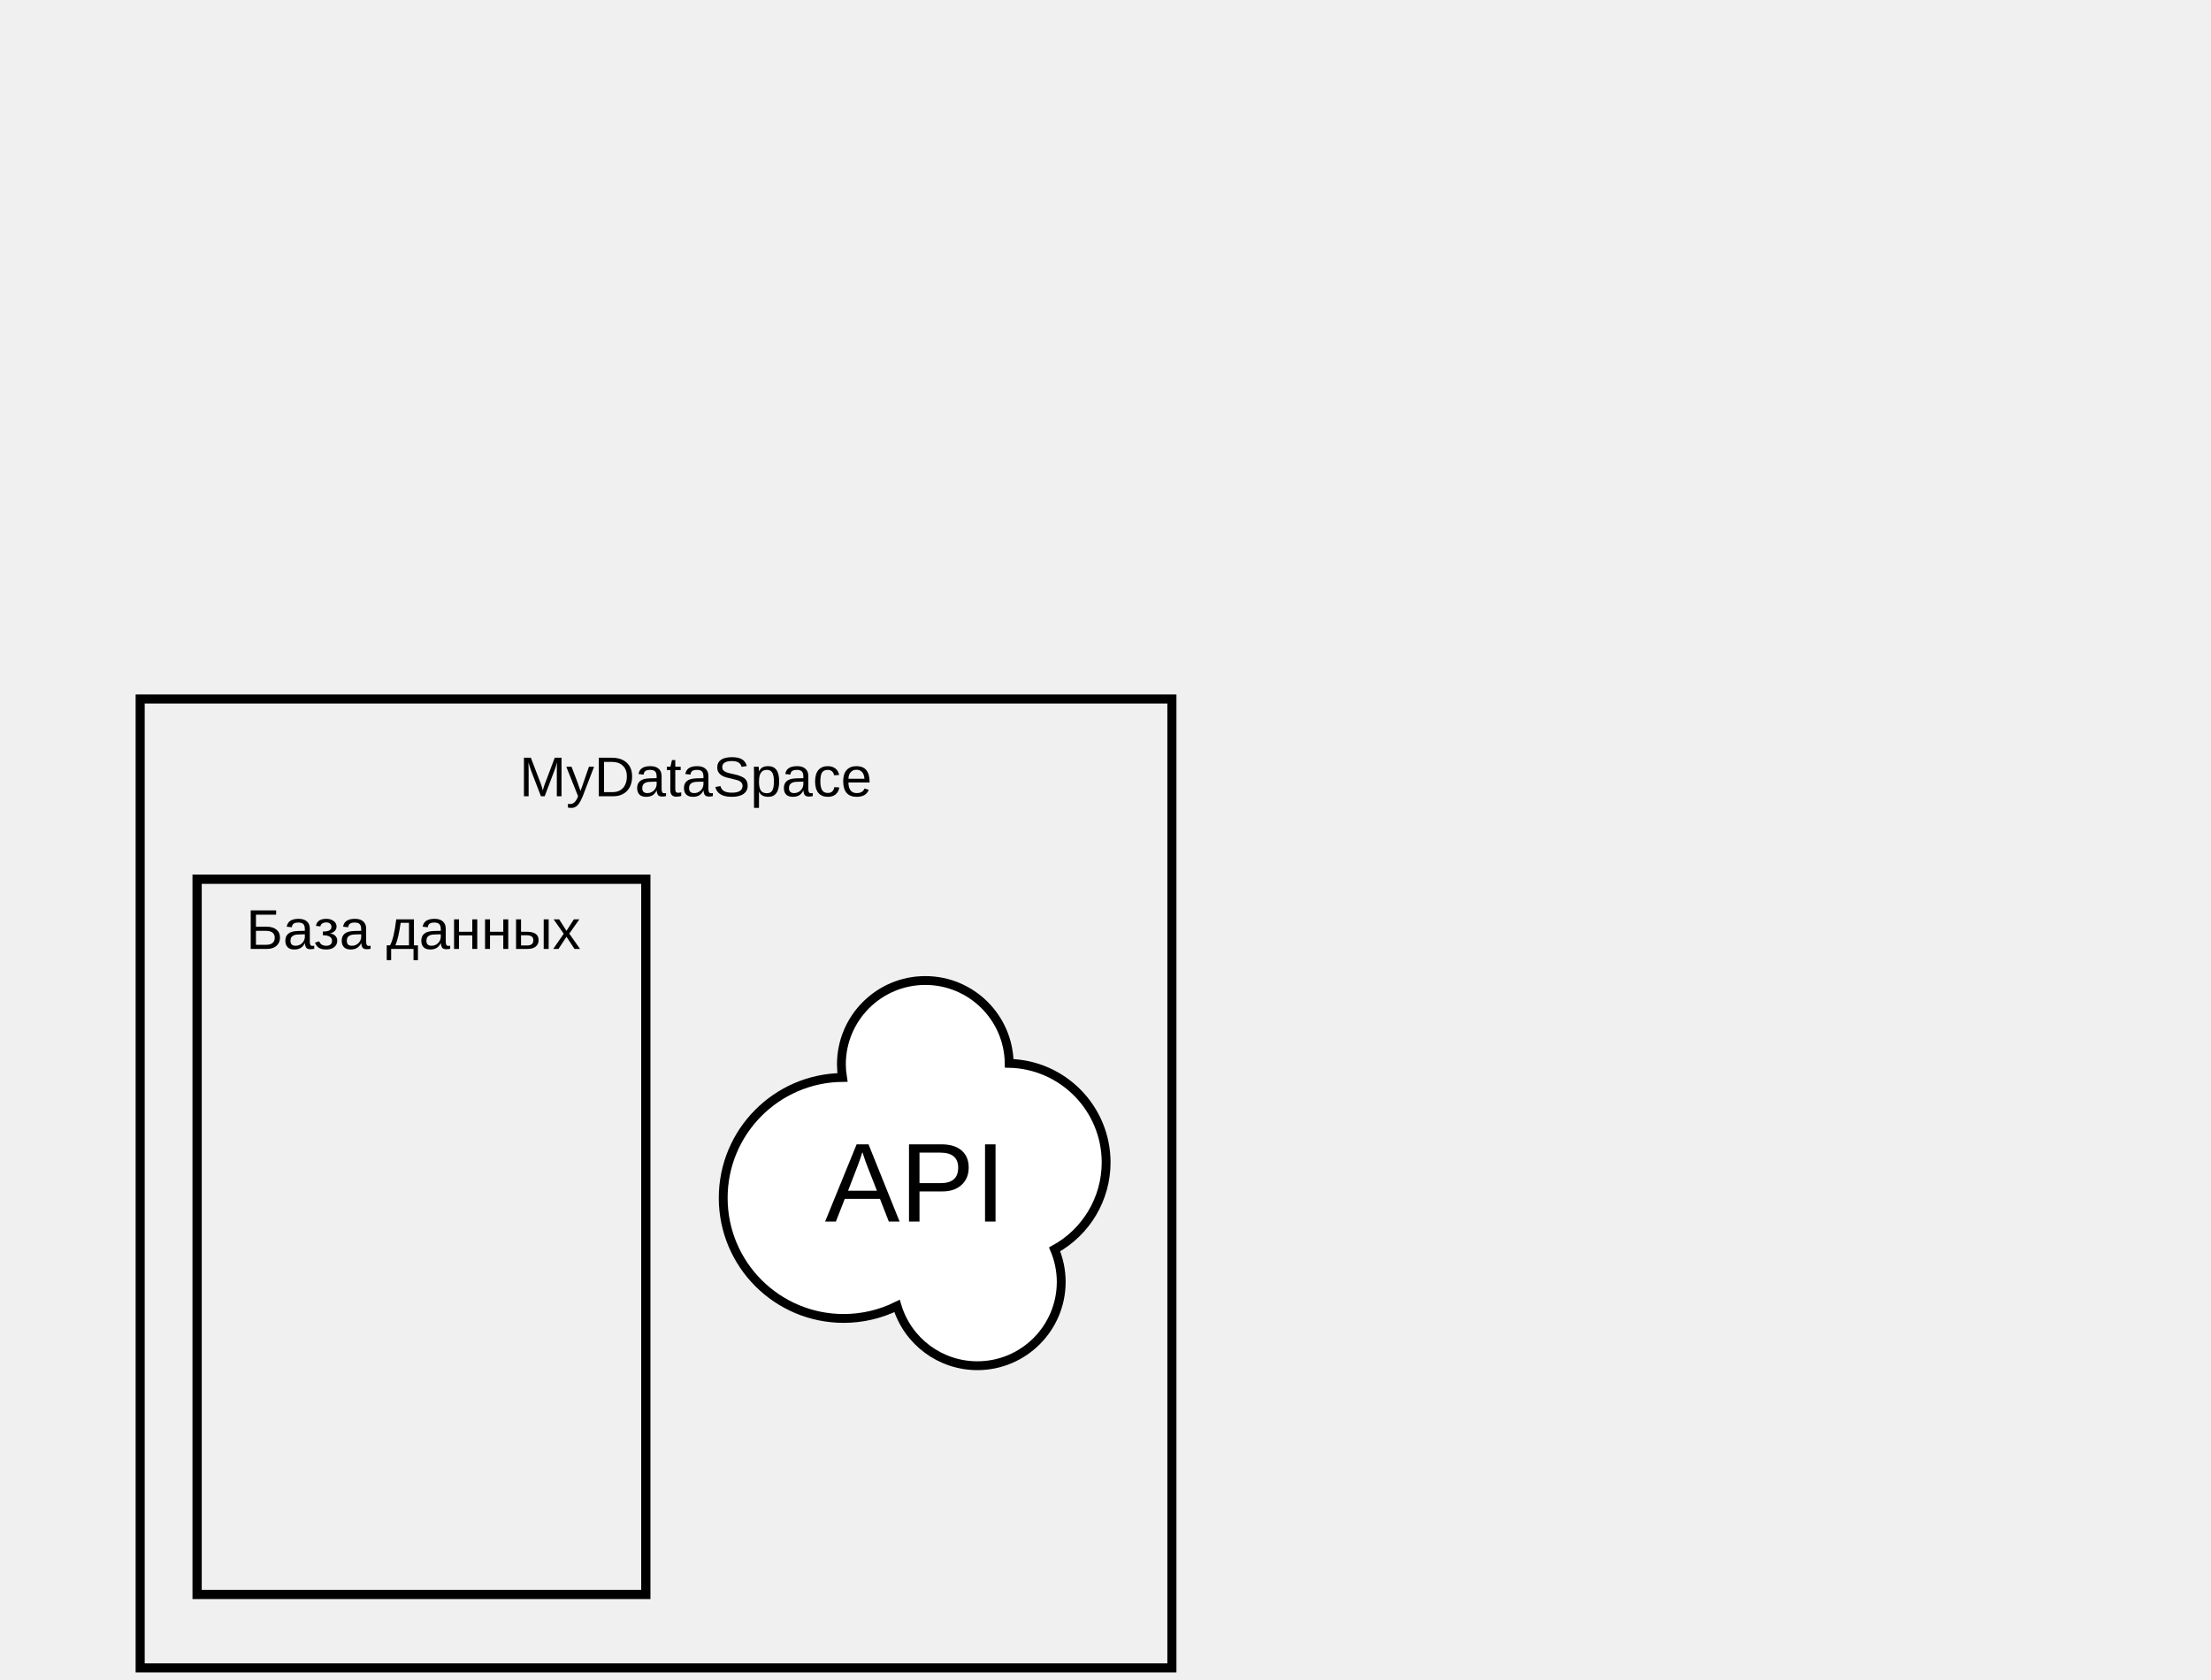
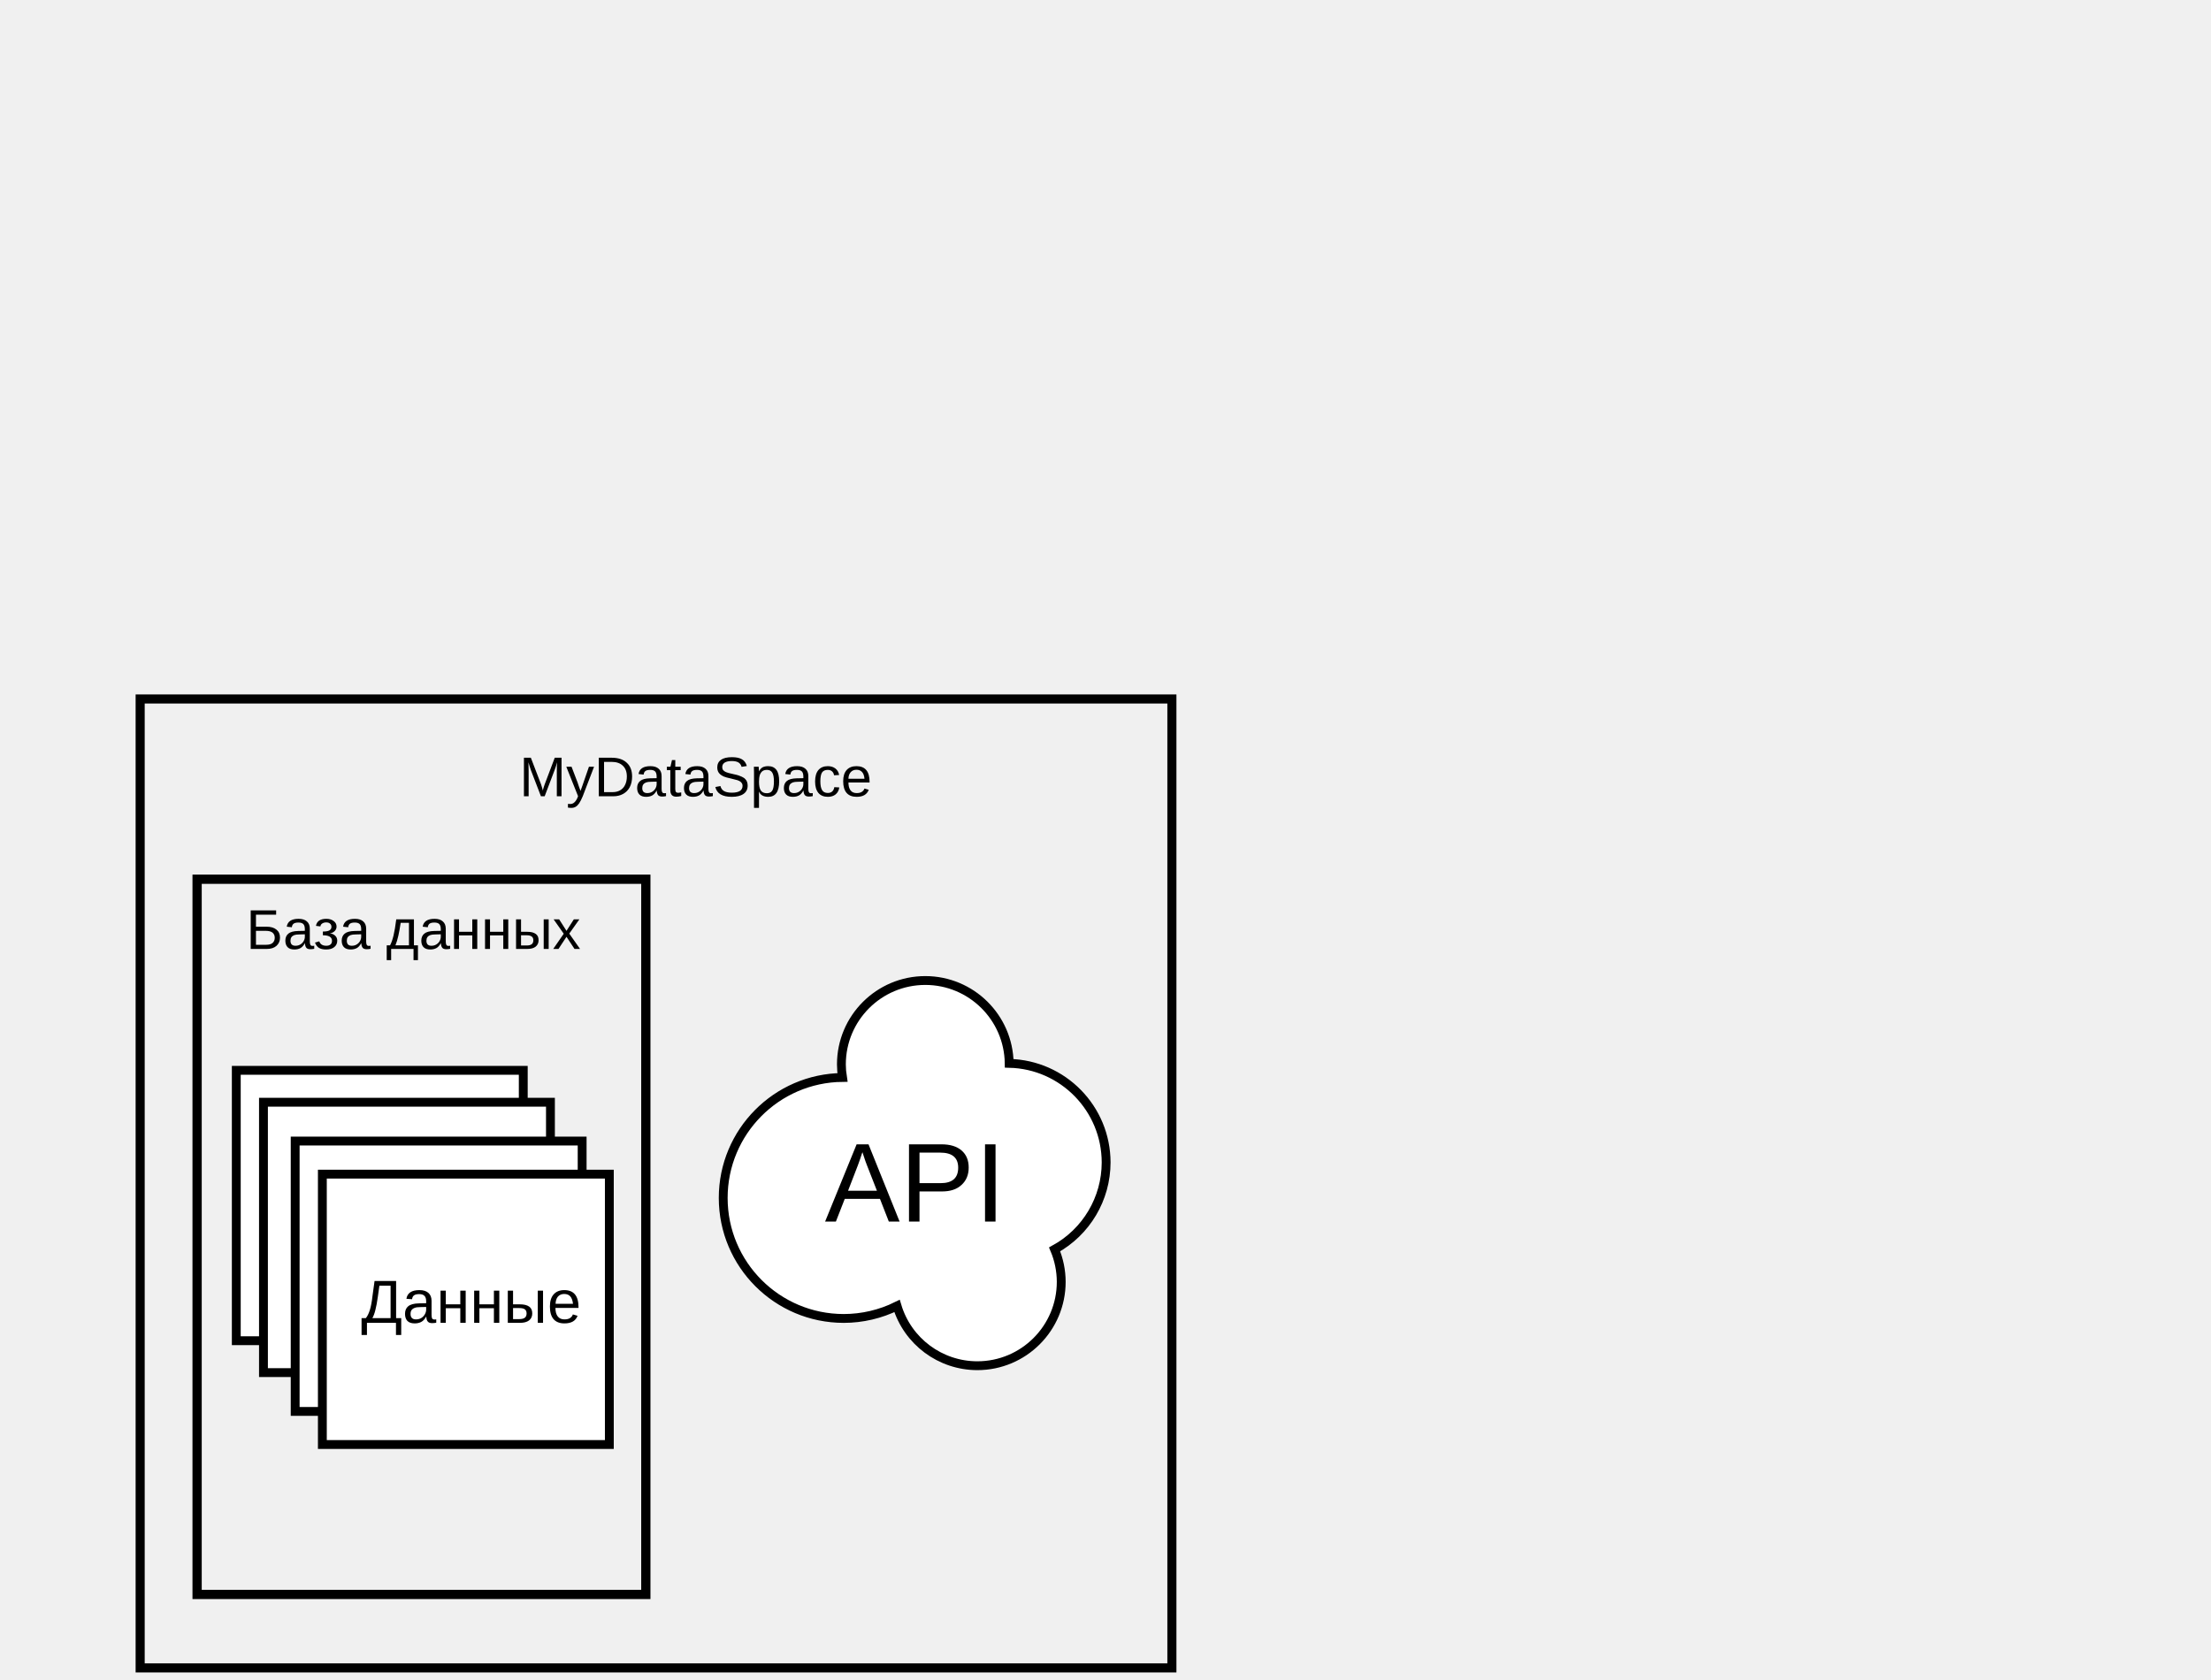
<svg xmlns="http://www.w3.org/2000/svg" width="250mm" height="190mm" viewBox="0 0 250 190" version="1.1" id="how-it-works">
  <defs id="defs2" />
  <g id="layer1" transform="translate(0,-107)">
    <path style="opacity:1;fill:#ffffff;fill-opacity:1;stroke:#000000;stroke-width:1;stroke-miterlimit:4;stroke-dasharray:none;stroke-opacity:1" d="m 104.626,217.891 a 9.488,9.488 0 0 0 -9.488,9.488 9.488,9.488 0 0 0 0.121,1.475 13.631,13.631 0 0 0 -13.485,13.626 13.631,13.631 0 0 0 13.631,13.631 13.631,13.631 0 0 0 6.023,-1.411 9.488,9.488 0 0 0 9.078,6.756 9.488,9.488 0 0 0 9.488,-9.488 9.488,9.488 0 0 0 -0.748,-3.67 11.225,11.225 0 0 0 5.826,-9.828 11.225,11.225 0 0 0 -10.962,-11.212 9.488,9.488 0 0 0 -9.484,-9.367 z" id="path4491-2" />
    <text xml:space="preserve" style="font-style:normal;font-variant:normal;font-weight:normal;font-stretch:normal;font-size:12.7px;line-height:1.25;font-family:'Showcard Gothic';-inkscape-font-specification:'Showcard Gothic';letter-spacing:0px;word-spacing:0px;fill:#000000;fill-opacity:1;stroke:none;stroke-width:0.265" x="93.267" y="245.152" id="text4506-89">
      <tspan id="tspan4504-0" x="93.267" y="245.152" style="font-style:normal;font-variant:normal;font-weight:normal;font-stretch:normal;font-family:Arial;-inkscape-font-specification:Arial;stroke-width:0.265">API</tspan>
    </text>
    <g id="hiw-chart" transform="translate(1.965491,6.641641)">
      <g id="g17773" transform="translate(-92.60417,-68.79167)">
        <rect y="248.039" x="346.578" height="47.686" width="63.002" id="rect4585-4" style="opacity:1;fill:#ffffff;fill-opacity:1;stroke:#000000;stroke-width:1.058;stroke-miterlimit:4;stroke-dasharray:none;stroke-opacity:1" />
        <text id="text4589-8" y="260.119" x="365.193" style="font-style:normal;font-variant:normal;font-weight:normal;font-stretch:normal;font-size:9.878px;line-height:1;font-family:'Showcard Gothic';-inkscape-font-specification:'Showcard Gothic';letter-spacing:0px;word-spacing:0px;fill:#000000;fill-opacity:1;stroke:none;stroke-width:0.265" xml:space="preserve">
          <tspan id="tspan4587-8" style="font-style:normal;font-variant:normal;font-weight:normal;font-stretch:normal;font-family:Arial;-inkscape-font-specification:Arial;stroke-width:0.265" y="260.119" x="365.193">График</tspan>
        </text>
        <g id="g17777" transform="matrix(1,0,0,0.6005046,0,106.7212)" style="stroke-width:1.29;stroke-miterlimit:4;stroke-dasharray:none">
          <path style="fill:none;stroke:#000000;stroke-width:1.29;stroke-linecap:butt;stroke-linejoin:miter;stroke-miterlimit:4;stroke-dasharray:none;stroke-opacity:1" d="m 402.167,303.804 h -48.003 l 0.378,-36.664" id="path17761" />
          <path style="fill:none;stroke:#ff0000;stroke-width:1.29;stroke-linecap:butt;stroke-linejoin:miter;stroke-miterlimit:4;stroke-dasharray:none;stroke-opacity:1" d="m 354.164,303.804 6.804,-25.702 5.292,13.607 12.095,-24.19 10.205,9.827 4.158,11.339 5.67,-18.521" id="path17766" />
        </g>
      </g>
    </g>
    <g id="hiw-you" transform="translate(6.727984,114.3757)">
      <circle r="8.126" cy="26.936" cx="-63.311" id="path17585" style="opacity:1;fill:none;fill-opacity:1;stroke:#000000;stroke-width:1;stroke-miterlimit:4;stroke-dasharray:none;stroke-opacity:1" />
      <path id="path17587" d="m -63.229,35.1 -0.067,16.972" style="fill:none;stroke:#000000;stroke-width:1;stroke-linecap:butt;stroke-linejoin:miter;stroke-miterlimit:4;stroke-dasharray:none;stroke-opacity:1" />
      <path id="path17589" d="m -74.588,39.828 22.183,0.2" style="fill:none;stroke:#000000;stroke-width:1;stroke-linecap:butt;stroke-linejoin:miter;stroke-miterlimit:4;stroke-dasharray:none;stroke-opacity:1" />
      <path id="path17591" d="M -63.296,52.072 -71.815,68.135" style="fill:none;stroke:#000000;stroke-width:1;stroke-linecap:butt;stroke-linejoin:miter;stroke-miterlimit:4;stroke-dasharray:none;stroke-opacity:1" />
      <path style="fill:none;stroke:#000000;stroke-width:1;stroke-linecap:butt;stroke-linejoin:miter;stroke-miterlimit:4;stroke-dasharray:none;stroke-opacity:1" d="m -63.296,52.072 8.519,15.497" id="path17593" />
      <text id="text17623" y="14.463" x="-68.792" style="font-style:normal;font-variant:normal;font-weight:normal;font-stretch:normal;font-size:3.528px;line-height:1.25;font-family:Arial;-inkscape-font-specification:Arial;letter-spacing:0px;word-spacing:0px;fill:#000000;fill-opacity:1;stroke:none;stroke-width:0.265" xml:space="preserve">
        <tspan style="font-size:6.35px;stroke-width:0.265" y="14.463" x="-68.792" id="tspan17621">Вы</tspan>
      </text>
      <path style="opacity:0;fill:#ffffff;fill-opacity:1;stroke:#000000;stroke-width:0.895;stroke-miterlimit:4;stroke-dasharray:none;stroke-opacity:1" id="hiw-your-smile" d="m -59.062,30.11 a 6.089,7.991 0 0 1 -4.345,2.297 6.089,7.991 0 0 1 -4.302,-2.432" />
    </g>
    <rect style="opacity:1;fill:none;fill-opacity:1;stroke:#000000;stroke-width:1.026;stroke-miterlimit:4;stroke-dasharray:none;stroke-opacity:1" id="rect17625" width="116.659" height="109.581" x="15.848" y="186.051" />
    <text xml:space="preserve" style="font-style:normal;font-variant:normal;font-weight:normal;font-stretch:normal;font-size:3.528px;line-height:1.25;font-family:Arial;-inkscape-font-specification:Arial;letter-spacing:0px;word-spacing:0px;fill:#000000;fill-opacity:1;stroke:none;stroke-width:0.265" x="58.726" y="197.056" id="text17623-6">
      <tspan id="tspan17621-7" x="58.726" y="197.056" style="font-size:6.35px;stroke-width:0.265">MyDataSpace</tspan>
    </text>
    <rect style="opacity:1;fill:none;fill-opacity:1;stroke:#000000;stroke-width:1.045;stroke-miterlimit:4;stroke-dasharray:none;stroke-opacity:1" id="rect17679" width="50.738" height="80.887" x="22.287" y="206.437" />
    <text xml:space="preserve" style="font-style:normal;font-variant:normal;font-weight:normal;font-stretch:normal;font-size:3.528px;line-height:1.25;font-family:Arial;-inkscape-font-specification:Arial;letter-spacing:0px;word-spacing:0px;fill:#000000;fill-opacity:1;stroke:none;stroke-width:0.265" x="27.832" y="214.317" id="text17623-6-1">
      <tspan x="27.832" y="214.317" style="font-size:6.35px;line-height:1;stroke-width:0.265" id="tspan4629">База данных</tspan>
    </text>
    <path style="opacity:0;fill:none;stroke:#000000;stroke-width:1;stroke-linecap:butt;stroke-linejoin:miter;stroke-miterlimit:4;stroke-dasharray:none;stroke-opacity:1" d="M 142.171,220.737 122.661,231.16" id="hiw-chart-line-external" />
    <path style="opacity:0;fill:none;stroke:#000000;stroke-width:1;stroke-linecap:butt;stroke-linejoin:miter;stroke-miterlimit:4;stroke-dasharray:none;stroke-opacity:1" d="m 141.897,265.521 c -2.109,-1.417 -21.881,-13.524 -21.881,-13.524" id="hiw-website-line-external" />
    <path style="display:inline;opacity:0;fill:none;stroke:#000000;stroke-width:1;stroke-linecap:butt;stroke-linejoin:miter;stroke-miterlimit:4;stroke-dasharray:none;stroke-opacity:1" d="m 82.303,239.312 -18.929,0.016" id="hiw-chart-line-internal" />
    <path style="opacity:0;fill:none;stroke:#000000;stroke-width:1;stroke-linecap:butt;stroke-linejoin:miter;stroke-miterlimit:4;stroke-dasharray:none;stroke-opacity:1" d="m 82.303,247.651 -18.929,0.016" id="hiw-website-line-internal" />
    <g id="hiw-denis" transform="translate(35.60536,114.3001)">
      <g transform="translate(222.2499,-111.125)" id="g19091">
        <circle id="circle17729" style="opacity:1;fill:#ffffff;fill-opacity:1;stroke:#000000;stroke-width:1;stroke-miterlimit:4;stroke-dasharray:none;stroke-opacity:1" r="8.126" cy="138.061" cx="5.481" />
        <path id="path17731" d="m 5.562,146.225 -0.067,16.972" style="fill:none;stroke:#000000;stroke-width:1;stroke-linecap:butt;stroke-linejoin:miter;stroke-miterlimit:4;stroke-dasharray:none;stroke-opacity:1" />
        <path id="path17733" d="m -5.797,150.953 22.183,0.2" style="fill:none;stroke:#000000;stroke-width:1;stroke-linecap:butt;stroke-linejoin:miter;stroke-miterlimit:4;stroke-dasharray:none;stroke-opacity:1" />
        <path id="path17735" d="m 5.495,163.197 -8.519,16.064" style="fill:none;stroke:#000000;stroke-width:1;stroke-linecap:butt;stroke-linejoin:miter;stroke-miterlimit:4;stroke-dasharray:none;stroke-opacity:1" />
        <path style="fill:none;stroke:#000000;stroke-width:1;stroke-linecap:butt;stroke-linejoin:miter;stroke-miterlimit:4;stroke-dasharray:none;stroke-opacity:1" d="m 5.495,163.197 8.519,15.497" id="path17737" />
        <text id="text17741" y="125.855" x="-2.405" style="font-style:normal;font-variant:normal;font-weight:normal;font-stretch:normal;font-size:3.528px;line-height:1.25;font-family:Arial;-inkscape-font-specification:Arial;letter-spacing:0px;word-spacing:0px;fill:#000000;fill-opacity:1;stroke:none;stroke-width:0.265" xml:space="preserve">
          <tspan style="font-size:6.35px;stroke-width:0.265" y="125.855" x="-2.405" id="tspan17739">Петр</tspan>
        </text>
      </g>
      <g style="display:inline;fill:#ffd500;fill-opacity:1" transform="matrix(1.557444,0,0,1.557444,-2.071645,-4.562969)" id="hiw-denis-lamp">
        <circle style="opacity:1;fill:#ffd500;fill-opacity:1;stroke:none;stroke-width:1.211;stroke-miterlimit:4;stroke-dasharray:none;stroke-opacity:1" id="path19201" cx="147.232" cy="3.465" r="2.711" />
        <rect style="opacity:1;fill:#ffd500;fill-opacity:1;stroke:none;stroke-width:0.726;stroke-miterlimit:4;stroke-dasharray:none;stroke-opacity:1" id="rect19205" width="1.954" height="1.278" x="146.255" y="5.158" />
        <circle style="opacity:1;fill:#ffd500;fill-opacity:1;stroke:none;stroke-width:1;stroke-miterlimit:4;stroke-dasharray:none;stroke-opacity:1" id="path19209" cx="147.232" cy="8.13" r="0.535" />
        <rect y="6.746" x="146.255" height="0.576" width="1.954" id="rect19211" style="opacity:1;fill:#ffd500;fill-opacity:1;stroke:none;stroke-width:0.488;stroke-miterlimit:4;stroke-dasharray:none;stroke-opacity:1" />
        <rect style="opacity:1;fill:#ffd500;fill-opacity:1;stroke:none;stroke-width:0.488;stroke-miterlimit:4;stroke-dasharray:none;stroke-opacity:1" id="rect19213" width="1.954" height="0.576" x="146.255" y="7.603" />
      </g>
      <path style="opacity:0;fill:#ffffff;fill-opacity:1;stroke:#000000;stroke-width:0.895;stroke-miterlimit:4;stroke-dasharray:none;stroke-opacity:1" id="hiw-denis-smile" d="m 231.982,29.865 a 6.089,7.991 0 0 1 -4.345,2.297 6.089,7.991 0 0 1 -4.302,-2.432" />
    </g>
    <g id="hiw-elen" transform="translate(114.5236,167.7476)">
      <g transform="translate(222.2499,-111.125)" id="g19091-8">
        <circle id="circle17729-7" style="opacity:1;fill:#ffffff;fill-opacity:1;stroke:#000000;stroke-width:1;stroke-miterlimit:4;stroke-dasharray:none;stroke-opacity:1" r="8.126" cy="138.061" cx="5.481" />
        <path id="path17731-4" d="m 5.562,146.225 -0.067,16.972" style="fill:none;stroke:#000000;stroke-width:1;stroke-linecap:butt;stroke-linejoin:miter;stroke-miterlimit:4;stroke-dasharray:none;stroke-opacity:1" />
        <path id="path17733-2" d="m -5.797,150.953 22.183,0.2" style="fill:none;stroke:#000000;stroke-width:1;stroke-linecap:butt;stroke-linejoin:miter;stroke-miterlimit:4;stroke-dasharray:none;stroke-opacity:1" />
        <path id="path17735-5" d="m 5.495,163.197 -8.519,16.064" style="fill:none;stroke:#000000;stroke-width:1;stroke-linecap:butt;stroke-linejoin:miter;stroke-miterlimit:4;stroke-dasharray:none;stroke-opacity:1" />
        <path style="fill:none;stroke:#000000;stroke-width:1;stroke-linecap:butt;stroke-linejoin:miter;stroke-miterlimit:4;stroke-dasharray:none;stroke-opacity:1" d="m 5.495,163.197 8.519,15.497" id="path17737-3" />
        <text id="text17741-0" y="125.855" x="-0.818" style="font-style:normal;font-variant:normal;font-weight:normal;font-stretch:normal;font-size:3.528px;line-height:1.25;font-family:Arial;-inkscape-font-specification:Arial;letter-spacing:0px;word-spacing:0px;fill:#000000;fill-opacity:1;stroke:none;stroke-width:0.265" xml:space="preserve">
          <tspan style="font-size:6.35px;stroke-width:0.265" y="125.855" x="-0.818" id="tspan17739-2">Лена</tspan>
        </text>
      </g>
      <g style="display:inline;fill:#ffd500;fill-opacity:1" transform="matrix(1.557444,0,0,1.557444,-2.071645,-4.562969)" id="hiw-elen-lamp">
        <circle style="opacity:1;fill:#ffd500;fill-opacity:1;stroke:none;stroke-width:1.211;stroke-miterlimit:4;stroke-dasharray:none;stroke-opacity:1" id="path19201-1" cx="147.232" cy="3.465" r="2.711" />
        <rect style="opacity:1;fill:#ffd500;fill-opacity:1;stroke:none;stroke-width:0.726;stroke-miterlimit:4;stroke-dasharray:none;stroke-opacity:1" id="rect19205-8" width="1.954" height="1.278" x="146.255" y="5.158" />
        <circle style="opacity:1;fill:#ffd500;fill-opacity:1;stroke:none;stroke-width:1;stroke-miterlimit:4;stroke-dasharray:none;stroke-opacity:1" id="path19209-8" cx="147.232" cy="8.13" r="0.535" />
        <rect y="6.746" x="146.255" height="0.576" width="1.954" id="rect19211-7" style="opacity:1;fill:#ffd500;fill-opacity:1;stroke:none;stroke-width:0.488;stroke-miterlimit:4;stroke-dasharray:none;stroke-opacity:1" />
        <rect style="opacity:1;fill:#ffd500;fill-opacity:1;stroke:none;stroke-width:0.488;stroke-miterlimit:4;stroke-dasharray:none;stroke-opacity:1" id="rect19213-6" width="1.954" height="0.576" x="146.255" y="7.603" />
      </g>
      <path style="opacity:0;fill:#ffffff;fill-opacity:1;stroke:#000000;stroke-width:0.895;stroke-miterlimit:4;stroke-dasharray:none;stroke-opacity:1" id="hiw-elen-smile" d="m 231.99,30.231 a 6.089,7.991 0 0 1 -4.345,2.297 6.089,7.991 0 0 1 -4.302,-2.432" />
    </g>
    <g id="hiw-elen-1" transform="translate(141.9987,167.9481)">
      <g transform="translate(222.2499,-111.125)" id="g19091-8-6">
        <circle id="circle17729-7-4" style="opacity:1;fill:#ffffff;fill-opacity:1;stroke:#000000;stroke-width:1;stroke-miterlimit:4;stroke-dasharray:none;stroke-opacity:1" r="8.126" cy="138.061" cx="5.481" />
        <path id="path17731-4-8" d="m 5.562,146.225 -0.067,16.972" style="fill:none;stroke:#000000;stroke-width:1;stroke-linecap:butt;stroke-linejoin:miter;stroke-miterlimit:4;stroke-dasharray:none;stroke-opacity:1" />
        <path id="path17733-2-6" d="m -5.797,150.953 22.183,0.2" style="fill:none;stroke:#000000;stroke-width:1;stroke-linecap:butt;stroke-linejoin:miter;stroke-miterlimit:4;stroke-dasharray:none;stroke-opacity:1" />
        <path id="path17735-5-9" d="m 5.495,163.197 -8.519,16.064" style="fill:none;stroke:#000000;stroke-width:1;stroke-linecap:butt;stroke-linejoin:miter;stroke-miterlimit:4;stroke-dasharray:none;stroke-opacity:1" />
        <path style="fill:none;stroke:#000000;stroke-width:1;stroke-linecap:butt;stroke-linejoin:miter;stroke-miterlimit:4;stroke-dasharray:none;stroke-opacity:1" d="m 5.495,163.197 8.519,15.497" id="path17737-3-4" />
      </g>
    </g>
    <g id="hiw-elen-2" transform="translate(142.8718,224.9342)">
      <g transform="translate(222.2499,-111.125)" id="g19091-8-6-3">
        <circle id="circle17729-7-4-5" style="opacity:1;fill:#ffffff;fill-opacity:1;stroke:#000000;stroke-width:1;stroke-miterlimit:4;stroke-dasharray:none;stroke-opacity:1" r="8.126" cy="138.061" cx="5.481" />
        <path id="path17731-4-8-4" d="m 5.562,146.225 -0.067,16.972" style="fill:none;stroke:#000000;stroke-width:1;stroke-linecap:butt;stroke-linejoin:miter;stroke-miterlimit:4;stroke-dasharray:none;stroke-opacity:1" />
        <path id="path17733-2-6-1" d="m -5.797,150.953 22.183,0.2" style="fill:none;stroke:#000000;stroke-width:1;stroke-linecap:butt;stroke-linejoin:miter;stroke-miterlimit:4;stroke-dasharray:none;stroke-opacity:1" />
        <path id="path17735-5-9-1" d="m 5.495,163.197 -8.519,16.064" style="fill:none;stroke:#000000;stroke-width:1;stroke-linecap:butt;stroke-linejoin:miter;stroke-miterlimit:4;stroke-dasharray:none;stroke-opacity:1" />
        <path style="fill:none;stroke:#000000;stroke-width:1;stroke-linecap:butt;stroke-linejoin:miter;stroke-miterlimit:4;stroke-dasharray:none;stroke-opacity:1" d="m 5.495,163.197 8.519,15.497" id="path17737-3-4-0" />
      </g>
    </g>
    <g id="hiw-elen-4" transform="translate(169.3302,181.467)">
      <g transform="translate(222.2499,-111.125)" id="g19091-8-6-9">
        <circle id="circle17729-7-4-9" style="opacity:1;fill:#ffffff;fill-opacity:1;stroke:#000000;stroke-width:1;stroke-miterlimit:4;stroke-dasharray:none;stroke-opacity:1" r="8.126" cy="138.061" cx="5.481" />
        <path id="path17731-4-8-7" d="m 5.562,146.225 -0.067,16.972" style="fill:none;stroke:#000000;stroke-width:1;stroke-linecap:butt;stroke-linejoin:miter;stroke-miterlimit:4;stroke-dasharray:none;stroke-opacity:1" />
        <path id="path17733-2-6-4" d="m -5.797,150.953 22.183,0.2" style="fill:none;stroke:#000000;stroke-width:1;stroke-linecap:butt;stroke-linejoin:miter;stroke-miterlimit:4;stroke-dasharray:none;stroke-opacity:1" />
        <path id="path17735-5-9-3" d="m 5.495,163.197 -8.519,16.064" style="fill:none;stroke:#000000;stroke-width:1;stroke-linecap:butt;stroke-linejoin:miter;stroke-miterlimit:4;stroke-dasharray:none;stroke-opacity:1" />
        <path style="fill:none;stroke:#000000;stroke-width:1;stroke-linecap:butt;stroke-linejoin:miter;stroke-miterlimit:4;stroke-dasharray:none;stroke-opacity:1" d="m 5.495,163.197 8.519,15.497" id="path17737-3-4-1" />
      </g>
    </g>
    <g id="hiw-elen-3" transform="translate(165.0552,225.1347)">
      <g transform="translate(222.2499,-111.125)" id="g19091-8-6-2">
        <circle id="circle17729-7-4-0" style="opacity:1;fill:#ffffff;fill-opacity:1;stroke:#000000;stroke-width:1;stroke-miterlimit:4;stroke-dasharray:none;stroke-opacity:1" r="8.126" cy="138.061" cx="5.481" />
        <path id="path17731-4-8-0" d="m 5.562,146.225 -0.067,16.972" style="fill:none;stroke:#000000;stroke-width:1;stroke-linecap:butt;stroke-linejoin:miter;stroke-miterlimit:4;stroke-dasharray:none;stroke-opacity:1" />
        <path id="path17733-2-6-6" d="m -5.797,150.953 22.183,0.2" style="fill:none;stroke:#000000;stroke-width:1;stroke-linecap:butt;stroke-linejoin:miter;stroke-miterlimit:4;stroke-dasharray:none;stroke-opacity:1" />
        <path id="path17735-5-9-16" d="m 5.495,163.197 -8.519,16.064" style="fill:none;stroke:#000000;stroke-width:1;stroke-linecap:butt;stroke-linejoin:miter;stroke-miterlimit:4;stroke-dasharray:none;stroke-opacity:1" />
        <path style="fill:none;stroke:#000000;stroke-width:1;stroke-linecap:butt;stroke-linejoin:miter;stroke-miterlimit:4;stroke-dasharray:none;stroke-opacity:1" d="m 5.495,163.197 8.519,15.497" id="path17737-3-4-3" />
      </g>
    </g>
    <g id="hiw-website">
      <rect style="opacity:1;fill:#ffffff;fill-opacity:1;stroke:#000000;stroke-width:1.058;stroke-miterlimit:4;stroke-dasharray:none;stroke-opacity:1" id="rect4562-4" width="63.407" height="52.669" x="255.183" y="241.86" />
      <text xml:space="preserve" style="font-style:normal;font-variant:normal;font-weight:normal;font-stretch:normal;font-size:9.878px;line-height:1;font-family:'Showcard Gothic';-inkscape-font-specification:'Showcard Gothic';letter-spacing:0px;word-spacing:0px;fill:#000000;fill-opacity:1;stroke:none;stroke-width:0.265" x="265.218" y="253.872" id="text4566-5">
        <tspan id="tspan4591-9" x="265.218" y="253.872" style="font-style:normal;font-variant:normal;font-weight:normal;font-stretch:normal;font-family:Arial;-inkscape-font-specification:Arial;stroke-width:0.265">Веб-сайт</tspan>
      </text>
      <rect y="258.513" x="262.47" height="7.408" width="48.097" id="rect4940" style="opacity:1;fill:#ffff00;fill-opacity:1;stroke:#000000;stroke-width:0.994;stroke-miterlimit:4;stroke-dasharray:none;stroke-opacity:1" />
      <rect style="opacity:1;fill:none;fill-opacity:1;stroke:#000000;stroke-width:1.011;stroke-miterlimit:4;stroke-dasharray:none;stroke-opacity:1" id="rect4950" width="48.097" height="22.596" x="262.47" y="265.921" />
      <rect y="260.313" x="272.8" height="3.558" width="23.045" id="rect4960" style="opacity:1;fill:#ffffff;fill-opacity:1;stroke:#000000;stroke-width:1;stroke-miterlimit:4;stroke-dasharray:none;stroke-opacity:1" />
      <rect ry="1.557" style="opacity:1;fill:#ff00ff;fill-opacity:1;stroke:#000000;stroke-width:1;stroke-miterlimit:4;stroke-dasharray:none;stroke-opacity:1" id="rect4977" width="3.635" height="3.558" x="264.759" y="260.313" />
      <rect ry="0" y="268.179" x="265.434" height="9.308" width="11.953" id="rect4983" style="opacity:1;fill:#b9ffb9;fill-opacity:1;stroke:#000000;stroke-width:1;stroke-miterlimit:4;stroke-dasharray:none;stroke-opacity:1" />
      <rect y="268.227" x="279.702" height="0.047" width="15.355" id="rect4985" style="opacity:1;fill:#00ff00;fill-opacity:1;stroke:#000000;stroke-width:1;stroke-miterlimit:4;stroke-dasharray:none;stroke-opacity:1" />
      <rect style="opacity:1;fill:#00ff00;fill-opacity:1;stroke:#000000;stroke-width:1;stroke-miterlimit:4;stroke-dasharray:none;stroke-opacity:1" id="rect4987" width="15.355" height="0.047" x="279.702" y="270.343" />
      <rect y="272.46" x="279.702" height="0.047" width="15.355" id="rect4989" style="opacity:1;fill:#00ff00;fill-opacity:1;stroke:#000000;stroke-width:1;stroke-miterlimit:4;stroke-dasharray:none;stroke-opacity:1" />
      <rect style="opacity:1;fill:#00ff00;fill-opacity:1;stroke:#000000;stroke-width:1;stroke-miterlimit:4;stroke-dasharray:none;stroke-opacity:1" id="rect4991" width="7.512" height="0.047" x="279.702" y="274.577" />
      <rect style="opacity:1;fill:#00ff00;fill-opacity:1;stroke:#000000;stroke-width:1;stroke-miterlimit:4;stroke-dasharray:none;stroke-opacity:1" id="rect4991-3" width="1.966" height="0.047" x="305.21" y="262.014" />
      <rect y="262.014" x="300.977" height="0.047" width="1.966" id="rect5008" style="opacity:1;fill:#00ff00;fill-opacity:1;stroke:#000000;stroke-width:1;stroke-miterlimit:4;stroke-dasharray:none;stroke-opacity:1" />
      <rect style="opacity:1;fill:#ffc700;fill-opacity:1;stroke:#000000;stroke-width:1;stroke-miterlimit:4;stroke-dasharray:none;stroke-opacity:1" id="rect5010" width="11.953" height="6.167" x="265.434" y="279.893" ry="0" />
      <rect style="opacity:1;fill:#00ff00;fill-opacity:1;stroke:#000000;stroke-width:1;stroke-miterlimit:4;stroke-dasharray:none;stroke-opacity:1" id="rect5012" width="15.355" height="0.047" x="279.702" y="279.868" />
      <rect y="281.985" x="279.702" height="0.047" width="15.355" id="rect5014" style="opacity:1;fill:#00ff00;fill-opacity:1;stroke:#000000;stroke-width:1;stroke-miterlimit:4;stroke-dasharray:none;stroke-opacity:1" />
      <rect style="opacity:1;fill:#00ff00;fill-opacity:1;stroke:#000000;stroke-width:1;stroke-miterlimit:4;stroke-dasharray:none;stroke-opacity:1" id="rect5016" width="15.355" height="0.047" x="279.702" y="284.102" />
      <rect style="opacity:1;fill:#00fffe;fill-opacity:1;stroke:#000000;stroke-width:1;stroke-miterlimit:4;stroke-dasharray:none;stroke-opacity:1" id="rect5027" width="11.009" height="17.907" x="297.184" y="268.179" ry="0" />
      <path id="path5132" d="m 265.869,275.782 1.774,-4.026 1.38,2.131 3.155,-3.789 2.662,1.539 1.084,1.776 1.479,-2.901" style="fill:none;stroke:#ff0000;stroke-width:0.5;stroke-linecap:butt;stroke-linejoin:miter;stroke-miterlimit:4;stroke-dasharray:none;stroke-opacity:1" />
      <rect style="opacity:1;fill:#00ff00;fill-opacity:1;stroke:#000000;stroke-width:1;stroke-miterlimit:4;stroke-dasharray:none;stroke-opacity:1" id="rect4991-7" width="7.512" height="0.047" x="299.003" y="270.046" />
      <rect y="272.162" x="299.003" height="0.047" width="7.512" id="rect5186" style="opacity:1;fill:#00ff00;fill-opacity:1;stroke:#000000;stroke-width:1;stroke-miterlimit:4;stroke-dasharray:none;stroke-opacity:1" />
      <rect style="opacity:1;fill:#00ff00;fill-opacity:1;stroke:#000000;stroke-width:1;stroke-miterlimit:4;stroke-dasharray:none;stroke-opacity:1" id="rect5188" width="7.512" height="0.047" x="299.003" y="274.279" />
      <rect y="276.396" x="299.003" height="0.047" width="7.512" id="rect5190" style="opacity:1;fill:#00ff00;fill-opacity:1;stroke:#000000;stroke-width:1;stroke-miterlimit:4;stroke-dasharray:none;stroke-opacity:1" />
      <rect style="opacity:1;fill:#00ff00;fill-opacity:1;stroke:#000000;stroke-width:1;stroke-miterlimit:4;stroke-dasharray:none;stroke-opacity:1" id="rect5192" width="7.512" height="0.047" x="299.003" y="278.512" />
    </g>
    <g id="hiw-your-data" transform="translate(-67.35535,114.3757)">
      <rect y="24.083" x="29.511" height="30.578" width="32.449" id="rect4489-3-2" style="opacity:1;fill:#88e5ff;fill-opacity:1;stroke:#000000;stroke-width:1;stroke-miterlimit:4;stroke-dasharray:none;stroke-opacity:1" />
      <text id="text4506-8-3-2" y="37.272" x="34.408" style="font-style:normal;font-variant:normal;font-weight:normal;font-stretch:normal;font-size:6.886px;line-height:1;font-family:'Showcard Gothic';-inkscape-font-specification:'Showcard Gothic';letter-spacing:0px;word-spacing:0px;fill:#000000;fill-opacity:1;stroke:none;stroke-width:0.184" xml:space="preserve">
        <tspan style="font-style:normal;font-variant:normal;font-weight:normal;font-stretch:normal;font-family:Arial;-inkscape-font-specification:Arial;stroke-width:0.184" y="37.272" x="34.408" id="tspan4627">Ваши</tspan>
        <tspan style="font-style:normal;font-variant:normal;font-weight:normal;font-stretch:normal;font-family:Arial;-inkscape-font-specification:Arial;stroke-width:0.184" y="44.307" x="34.408" id="tspan4643">данные</tspan>
      </text>
    </g>
    <g id="hiw-your-message" transform="translate(18.98265,-1.485335)" style="opacity:0">
      <path id="rect5227-6" d="m 83.506,131.893 c 1.693,0 3.056,1.363 3.056,3.056 v 28.523 c 0,1.693 -1.363,3.056 -3.056,3.056 H 39.362 c -1.693,0 -3.056,-1.363 -3.056,-3.056 v -17.181 l -2.523,-1.457 -2.975,-1.717 2.975,-1.718 2.523,-1.457 v -4.994 c 0,-1.693 1.363,-3.056 3.056,-3.056 z" style="opacity:1;fill:#ffffff;fill-opacity:1;stroke:#000000;stroke-width:1;stroke-miterlimit:4;stroke-dasharray:none;stroke-opacity:1" />
      <text id="text5233-9" y="141.683" x="40.681" style="font-style:normal;font-variant:normal;font-weight:normal;font-stretch:normal;font-size:3.528px;line-height:1.25;font-family:Arial;-inkscape-font-specification:Arial;letter-spacing:0px;word-spacing:0px;opacity:1;fill:#000000;fill-opacity:1;stroke:none;stroke-width:0.265" xml:space="preserve">
        <tspan id="tspan5336" style="font-size:6.35px;line-height:1;stroke-width:0.265" y="141.683" x="40.681">Не думал что</tspan>
        <tspan style="font-size:6.35px;line-height:1;stroke-width:0.265" y="148.033" x="40.681" id="tspan4663">мои данные</tspan>
        <tspan style="font-size:6.35px;line-height:1;stroke-width:0.265" y="154.383" x="40.681" id="tspan4665">окажутся так</tspan>
        <tspan style="font-size:6.35px;line-height:1;stroke-width:0.265" y="160.733" x="40.681" id="tspan4669">полезны!</tspan>
      </text>
    </g>
-     <g id="hiw-elen-message" style="opacity:0" transform="translate(31.22085,13.75834)">
-       <path id="hiw-elen-message-222" d="m 204.368,117.234 c 0,-1.693 -1.9,-3.056 -4.26,-3.056 h -39.755 c -2.36,0 -4.26,1.363 -4.26,3.056 v 26.681 c 0,1.693 1.9,3.108 4.26,3.056 h 23.946 l 2.03,2.523 2.393,2.975 2.394,-2.975 2.03,-2.523 h 6.96 c 2.36,0 4.26,-1.363 4.26,-3.056 z" style="opacity:1;fill:#ffffff;fill-opacity:1;stroke:#000000;stroke-width:1;stroke-miterlimit:4;stroke-dasharray:none;stroke-opacity:1" />
-       <text id="text5233-9-0" y="123.603" x="158.734" style="font-style:normal;font-variant:normal;font-weight:normal;font-stretch:normal;font-size:3.528px;line-height:1.25;font-family:Arial;-inkscape-font-specification:Arial;letter-spacing:0px;word-spacing:0px;fill:#000000;fill-opacity:1;stroke:none;stroke-width:1;stroke-miterlimit:4;stroke-dasharray:none" xml:space="preserve">
-         <tspan id="tspan5479" style="font-size:6.35px;line-height:1.25;stroke-width:1;stroke-miterlimit:4;stroke-dasharray:none" y="123.603" x="158.734">Этот график</tspan>
-         <tspan style="font-size:6.35px;line-height:1.25;stroke-width:1;stroke-miterlimit:4;stroke-dasharray:none" y="131.541" x="158.734" id="tspan4650">будет полезен</tspan>
-         <tspan style="font-size:6.35px;line-height:1.25;stroke-width:1;stroke-miterlimit:4;stroke-dasharray:none" y="139.478" x="158.734" id="tspan4652">на моем сайте!</tspan>
+     <g id="hiw-elen-message" style="opacity:0" transform="translate(31.75001,16.93334)">
+       <path id="hiw-elen-message-222" d="m 204.349,118.457 c 0,-1.633 -2.077,-2.948 -4.656,-2.948 h -43.458 c -2.58,0 -4.656,1.315 -4.656,2.948 v 25.736 c 0,1.633 2.077,2.998 4.656,2.948 h 26.177 l 2.22,2.433 2.616,2.87 2.617,-2.87 2.22,-2.433 h 7.609 c 2.58,0 4.656,-1.315 4.656,-2.948 z" style="opacity:1;fill:#ffffff;fill-opacity:1;stroke:#000000;stroke-width:1.027;stroke-miterlimit:4;stroke-dasharray:none;stroke-opacity:1" />
+       <text id="text5233-9-0" y="124.926" x="156.466" style="font-style:normal;font-variant:normal;font-weight:normal;font-stretch:normal;font-size:3.528px;line-height:1.25;font-family:Arial;-inkscape-font-specification:Arial;letter-spacing:0px;word-spacing:0px;fill:#000000;fill-opacity:1;stroke:none;stroke-width:1;stroke-miterlimit:4;stroke-dasharray:none" xml:space="preserve">
+         <tspan id="tspan5479" style="font-size:6.35px;line-height:1.25;stroke-width:1;stroke-miterlimit:4;stroke-dasharray:none" y="124.926" x="156.466">Этот график</tspan>
+         <tspan style="font-size:6.35px;line-height:1.25;stroke-width:1;stroke-miterlimit:4;stroke-dasharray:none" y="132.864" x="156.466" id="tspan4650">будет полезен</tspan>
+         <tspan style="font-size:6.35px;line-height:1.25;stroke-width:1;stroke-miterlimit:4;stroke-dasharray:none" y="140.801" x="156.466" id="tspan4652">на моем сайте!</tspan>
      </text>
    </g>
    <g id="hiw-denis-message" style="opacity:0;stroke-width:1;stroke-miterlimit:4;stroke-dasharray:none">
      <path id="rect5227" d="m 70.139,127.371 c -2.309,0 -4.168,1.491 -4.168,3.343 v 31.197 c 0,1.852 1.859,3.343 4.168,3.343 h 60.198 c 2.309,0 4.168,-1.491 4.168,-3.343 v -18.792 l 3.44,-1.593 4.057,-1.878 -4.057,-1.879 -3.44,-1.593 v -5.462 c 0,-1.852 -1.859,-3.343 -4.168,-3.343 z" style="opacity:1;fill:#ffffff;fill-opacity:1;stroke:#000000;stroke-width:1;stroke-miterlimit:4;stroke-dasharray:none;stroke-opacity:1" />
      <text id="hiw-denis-message-2" y="140.328" x="69.424" style="font-style:normal;font-variant:normal;font-weight:normal;font-stretch:normal;font-size:3.528px;line-height:1.25;font-family:Arial;-inkscape-font-specification:Arial;letter-spacing:0px;word-spacing:0px;opacity:0;fill:#000000;fill-opacity:1;stroke:none;stroke-width:1;stroke-miterlimit:4;stroke-dasharray:none" xml:space="preserve">
        <tspan style="font-size:6.35px;line-height:1;stroke-width:1;stroke-miterlimit:4;stroke-dasharray:none" y="143.506" x="69.424" id="tspan5528" />
        <tspan style="font-size:6.35px;line-height:1;stroke-width:1;stroke-miterlimit:4;stroke-dasharray:none" y="147.915" x="69.424" id="tspan5532" />
        <tspan style="font-size:6.35px;line-height:1;stroke-width:1;stroke-miterlimit:4;stroke-dasharray:none" y="154.073" x="69.424" id="tspan5453">График сделает их</tspan>
        <tspan style="font-size:6.35px;line-height:1;stroke-width:1;stroke-miterlimit:4;stroke-dasharray:none" y="160.423" x="69.424" id="tspan4675">нагляднее!</tspan>
      </text>
      <text xml:space="preserve" style="font-style:normal;font-variant:normal;font-weight:normal;font-stretch:normal;font-size:3.528px;line-height:1.25;font-family:Arial;-inkscape-font-specification:Arial;letter-spacing:0px;word-spacing:0px;fill:#000000;fill-opacity:1;stroke:none;stroke-width:1;stroke-miterlimit:4;stroke-dasharray:none" x="70.369" y="137.682" id="text5515">
        <tspan id="tspan5513" x="70.369" y="137.682" style="font-size:6.35px;line-height:1;stroke-width:1;stroke-miterlimit:4;stroke-dasharray:none">Хм, интересные </tspan>
        <tspan x="70.369" y="144.032" style="font-size:6.35px;line-height:1;stroke-width:1;stroke-miterlimit:4;stroke-dasharray:none" id="tspan4671">данные...</tspan>
      </text>
    </g>
+     <g id="hiw-data" transform="translate(1.058333,0.5291666)">
+       <rect y="227.52" x="25.659" height="30.578" width="32.449" id="rect4489-3-2-0" style="opacity:1;fill:#ffffff;fill-opacity:1;stroke:#000000;stroke-width:1;stroke-miterlimit:4;stroke-dasharray:none;stroke-opacity:1" />
+       <rect style="opacity:1;fill:#ffffff;fill-opacity:1;stroke:#000000;stroke-width:1;stroke-miterlimit:4;stroke-dasharray:none;stroke-opacity:1" id="rect4665" width="32.449" height="30.578" x="28.732" y="231.128" />
+       <rect y="235.518" x="32.317" height="30.578" width="32.449" id="rect4667" style="opacity:1;fill:#ffffff;fill-opacity:1;stroke:#000000;stroke-width:1;stroke-miterlimit:4;stroke-dasharray:none;stroke-opacity:1" />
+       <rect style="opacity:1;fill:#ffffff;fill-opacity:1;stroke:#000000;stroke-width:1;stroke-miterlimit:4;stroke-dasharray:none;stroke-opacity:1" id="rect4669" width="32.449" height="30.578" x="35.391" y="239.26" />
+       <text id="text4506-8-3-2-8" y="256.078" x="39.777" style="font-style:normal;font-variant:normal;font-weight:normal;font-stretch:normal;font-size:6.886px;line-height:1;font-family:'Showcard Gothic';-inkscape-font-specification:'Showcard Gothic';letter-spacing:0px;word-spacing:0px;fill:#000000;fill-opacity:1;stroke:none;stroke-width:0.184" xml:space="preserve">
+         <tspan style="font-style:normal;font-variant:normal;font-weight:normal;font-stretch:normal;font-family:Arial;-inkscape-font-specification:Arial;stroke-width:0.184" y="256.078" x="39.777" id="tspan4643-4">Данные</tspan>
+       </text>
+     </g>
+     <g id="g4800">
+       <rect y="241.86" x="255.183" height="52.669" width="63.407" style="opacity:1;fill:#ffffff;fill-opacity:1;stroke:#000000;stroke-width:1.058;stroke-miterlimit:4;stroke-dasharray:none;stroke-opacity:1" id="rect4750" />
+       <text y="253.872" x="265.218" style="font-style:normal;font-variant:normal;font-weight:normal;font-stretch:normal;font-size:9.878px;line-height:1;font-family:'Showcard Gothic';-inkscape-font-specification:'Showcard Gothic';letter-spacing:0px;word-spacing:0px;fill:#000000;fill-opacity:1;stroke:none;stroke-width:0.265" xml:space="preserve" id="text4754">
+         <tspan style="font-style:normal;font-variant:normal;font-weight:normal;font-stretch:normal;font-family:Arial;-inkscape-font-specification:Arial;stroke-width:0.265" y="253.872" x="265.218" id="tspan4752">Веб-сайт</tspan>
+       </text>
+       <rect style="opacity:1;fill:#ffff00;fill-opacity:1;stroke:#000000;stroke-width:0.994;stroke-miterlimit:4;stroke-dasharray:none;stroke-opacity:1" width="48.097" height="7.408" x="262.47" y="258.513" id="rect4756" />
+       <rect y="265.921" x="262.47" height="22.596" width="48.097" style="opacity:1;fill:none;fill-opacity:1;stroke:#000000;stroke-width:1.011;stroke-miterlimit:4;stroke-dasharray:none;stroke-opacity:1" id="rect4758" />
+       <rect style="opacity:1;fill:#ffffff;fill-opacity:1;stroke:#000000;stroke-width:1;stroke-miterlimit:4;stroke-dasharray:none;stroke-opacity:1" width="23.045" height="3.558" x="272.8" y="260.313" id="rect4760" />
+       <rect y="260.313" x="264.759" height="3.558" width="3.635" style="opacity:1;fill:#ff00ff;fill-opacity:1;stroke:#000000;stroke-width:1;stroke-miterlimit:4;stroke-dasharray:none;stroke-opacity:1" ry="1.557" id="rect4762" />
+       <rect style="opacity:1;fill:#b9ffb9;fill-opacity:1;stroke:#000000;stroke-width:1;stroke-miterlimit:4;stroke-dasharray:none;stroke-opacity:1" width="11.953" height="9.308" x="265.434" y="268.179" ry="0" id="rect4764" />
+       <rect style="opacity:1;fill:#00ff00;fill-opacity:1;stroke:#000000;stroke-width:1;stroke-miterlimit:4;stroke-dasharray:none;stroke-opacity:1" width="15.355" height="0.047" x="279.702" y="268.227" id="rect4766" />
+       <rect y="270.343" x="279.702" height="0.047" width="15.355" style="opacity:1;fill:#00ff00;fill-opacity:1;stroke:#000000;stroke-width:1;stroke-miterlimit:4;stroke-dasharray:none;stroke-opacity:1" id="rect4768" />
+       <rect style="opacity:1;fill:#00ff00;fill-opacity:1;stroke:#000000;stroke-width:1;stroke-miterlimit:4;stroke-dasharray:none;stroke-opacity:1" width="15.355" height="0.047" x="279.702" y="272.46" id="rect4770" />
+       <rect y="274.577" x="279.702" height="0.047" width="7.512" style="opacity:1;fill:#00ff00;fill-opacity:1;stroke:#000000;stroke-width:1;stroke-miterlimit:4;stroke-dasharray:none;stroke-opacity:1" id="rect4772" />
+       <rect y="262.014" x="305.21" height="0.047" width="1.966" style="opacity:1;fill:#00ff00;fill-opacity:1;stroke:#000000;stroke-width:1;stroke-miterlimit:4;stroke-dasharray:none;stroke-opacity:1" id="rect4774" />
+       <rect style="opacity:1;fill:#00ff00;fill-opacity:1;stroke:#000000;stroke-width:1;stroke-miterlimit:4;stroke-dasharray:none;stroke-opacity:1" width="1.966" height="0.047" x="300.977" y="262.014" id="rect4776" />
+       <rect ry="0" y="279.893" x="265.434" height="6.167" width="11.953" style="opacity:1;fill:#ffc700;fill-opacity:1;stroke:#000000;stroke-width:1;stroke-miterlimit:4;stroke-dasharray:none;stroke-opacity:1" id="rect4778" />
+       <rect y="279.868" x="279.702" height="0.047" width="15.355" style="opacity:1;fill:#00ff00;fill-opacity:1;stroke:#000000;stroke-width:1;stroke-miterlimit:4;stroke-dasharray:none;stroke-opacity:1" id="rect4780" />
+       <rect style="opacity:1;fill:#00ff00;fill-opacity:1;stroke:#000000;stroke-width:1;stroke-miterlimit:4;stroke-dasharray:none;stroke-opacity:1" width="15.355" height="0.047" x="279.702" y="281.985" id="rect4782" />
+       <rect y="284.102" x="279.702" height="0.047" width="15.355" style="opacity:1;fill:#00ff00;fill-opacity:1;stroke:#000000;stroke-width:1;stroke-miterlimit:4;stroke-dasharray:none;stroke-opacity:1" id="rect4784" />
+       <rect ry="0" y="268.179" x="297.184" height="17.907" width="11.009" style="opacity:1;fill:#00fffe;fill-opacity:1;stroke:#000000;stroke-width:1;stroke-miterlimit:4;stroke-dasharray:none;stroke-opacity:1" id="rect4786" />
+       <path style="fill:none;stroke:#ff0000;stroke-width:0.5;stroke-linecap:butt;stroke-linejoin:miter;stroke-miterlimit:4;stroke-dasharray:none;stroke-opacity:1" d="m 265.869,275.782 1.774,-4.026 1.38,2.131 3.155,-3.789 2.662,1.539 1.084,1.776 1.479,-2.901" id="path4788" />
+       <rect y="270.046" x="299.003" height="0.047" width="7.512" style="opacity:1;fill:#00ff00;fill-opacity:1;stroke:#000000;stroke-width:1;stroke-miterlimit:4;stroke-dasharray:none;stroke-opacity:1" id="rect4790" />
+       <rect style="opacity:1;fill:#00ff00;fill-opacity:1;stroke:#000000;stroke-width:1;stroke-miterlimit:4;stroke-dasharray:none;stroke-opacity:1" width="7.512" height="0.047" x="299.003" y="272.162" id="rect4792" />
+       <rect y="274.279" x="299.003" height="0.047" width="7.512" style="opacity:1;fill:#00ff00;fill-opacity:1;stroke:#000000;stroke-width:1;stroke-miterlimit:4;stroke-dasharray:none;stroke-opacity:1" id="rect4794" />
+       <rect style="opacity:1;fill:#00ff00;fill-opacity:1;stroke:#000000;stroke-width:1;stroke-miterlimit:4;stroke-dasharray:none;stroke-opacity:1" width="7.512" height="0.047" x="299.003" y="276.396" id="rect4796" />
+       <rect y="278.512" x="299.003" height="0.047" width="7.512" style="opacity:1;fill:#00ff00;fill-opacity:1;stroke:#000000;stroke-width:1;stroke-miterlimit:4;stroke-dasharray:none;stroke-opacity:1" id="rect4798" />
+     </g>
  </g>
</svg>
